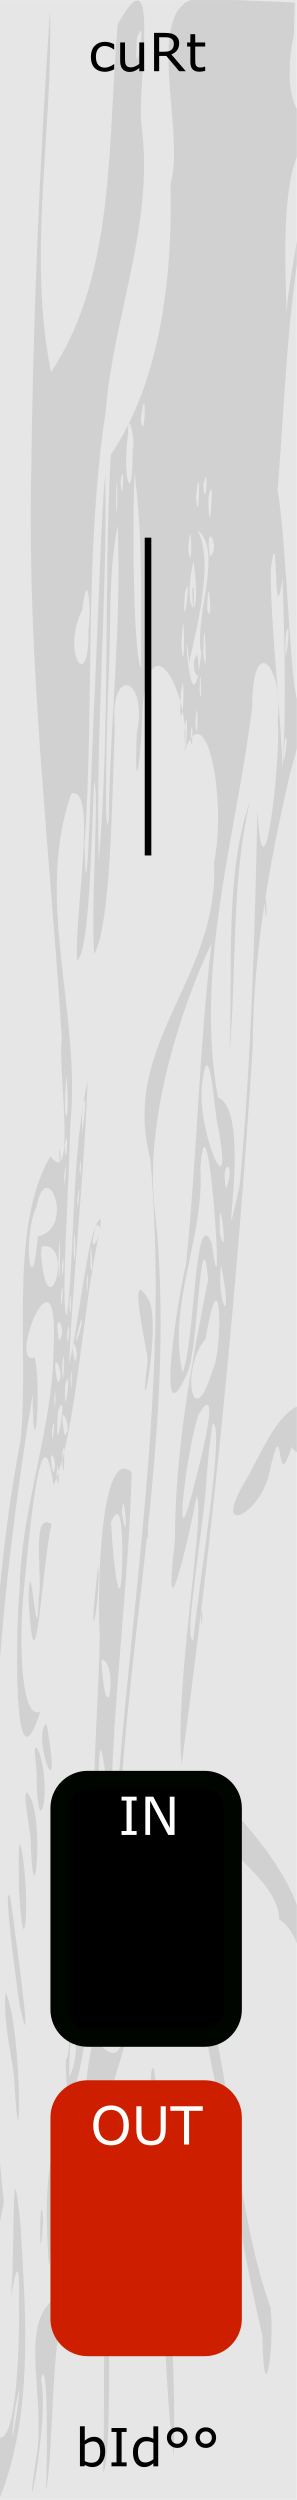
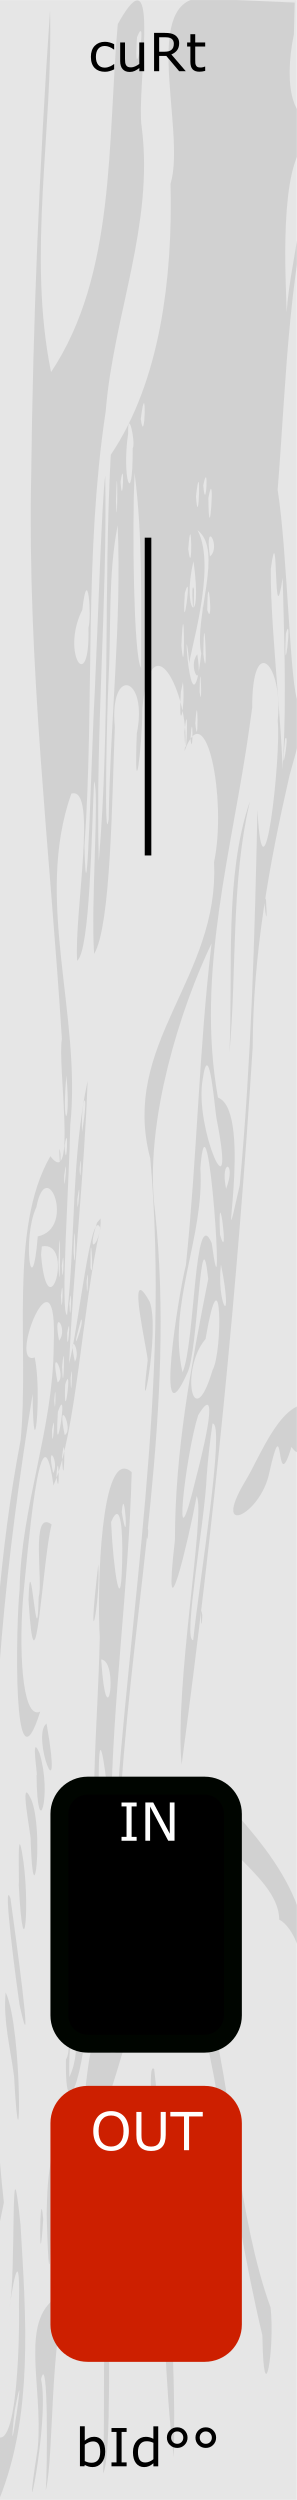
<svg xmlns="http://www.w3.org/2000/svg" xmlns:ns1="http://www.openswatchbook.org/uri/2009/osb" width="45" height="380" viewBox="0 0 11.906 100.542" version="1.1" id="svg12553">
  <defs id="defs12547">
    <linearGradient ns1:paint="solid" id="linearGradient4708">
      <stop id="stop4706" offset="0" style="stop-color:#ececec;stop-opacity:1;" />
    </linearGradient>
    <filter id="filter4696" style="color-interpolation-filters:sRGB">
      <feColorMatrix id="feColorMatrix4692" result="colormatrix" values="0 0 0 0 1 0 0 0 0 0 0 0 0 0 0 1 0 0 0 0 0 " in="SourceGraphic" />
      <feBlend id="feBlend4694" result="fbSourceGraphic" mode="multiply" in2="BackgroundImage" />
      <feColorMatrix id="feColorMatrix4762" values="0 0 0 -1 0 0 0 0 -1 0 0 0 0 -1 0 0 0 0 1 0" in="fbSourceGraphic" result="fbSourceGraphicAlpha" />
      <feColorMatrix in="fbSourceGraphic" result="colormatrix" values="1 0 0 0 0 0 1 0 0 0 0 0 1 0 0 0 0 0 5 -1 " id="feColorMatrix4764" />
      <feComposite k4="0" k3="0" k1="0" result="composite" k2="0.3" operator="arithmetic" id="feComposite4766" in2="colormatrix" />
    </filter>
  </defs>
  <g id="layer1" transform="matrix(0.1001705,0,0,1.001221,-2.685653,-161.5685)">
    <path id="path33453" d="M 26.617,161.38 H 145.853 v 100.396 H 26.617 Z m 0,0" style="fill:#e6e6e6;fill-opacity:1;fill-rule:nonzero;stroke:none;stroke-width:0.323" />
  </g>
  <path style="opacity:0.09;fill:#000000;stroke-width:0.103" d="m 11.819,1.382 c -0.427,2.034 -0.112,4.224 1.655,3.186 2.25,3.291 0.057,8.003 0.607,11.906 -0.203,5.024 -1.092,9.978 -2.439,14.719 -0.818,3.572 -1.468,7.186 -1.479,10.909 C 9.554,51.766 8.591,61.397 7.304,70.965 7.007,67.798 8.276,60.838 7.909,60.167 7.576,61.997 6.522,66.362 7.035,61.931 c 0.003,-3.592 0.66,-7.052 1.339,-10.495 -0.312,-2.864 -0.409,2.976 -0.839,3.775 -1.343,3.02 -0.345,-3.263 -0.059,-4.329 0.459,-4.446 0.521,-8.647 1.032,-12.939 C 7.333,40.381 5.756,45.1 6.238,48.736 7.058,56.551 5.383,64.292 4.867,72.059 4.36,75.213 4.763,78.192 5.283,81.211 4.432,84.732 2.891,87.851 2.781,91.743 1.968,94.223 2.188,98.682 1.841,100.155 1.903,99.375 1.95,94.472 1.651,95.679 2.032,97.406 0.791,103.066 1.518,98.458 1.757,95.864 0.683,93.166 2.497,92.254 3.486,88.931 3.015,85.213 3.765,81.924 5.764,84.557 4.82,78.25 4.076,76.792 3.487,73.207 3.942,69.468 4.012,65.837 3.895,63.952 4.047,58.079 5.296,59.205 5.177,63.804 4.524,68.366 4.467,72.951 4.299,74.487 4.393,76.704 4.602,73.794 5.191,64.736 6.853,55.718 6.044,46.594 4.818,41.966 8.837,39.352 8.608,34.671 9.136,32.178 8.286,27.819 7.42,30.208 7.734,28.276 6.093,24.616 5.726,28.48 5.718,30.173 5.38,32.634 5.501,29.501 5.97,27.187 4.388,26.743 4.618,29.238 4.504,31.989 4.471,37.23 3.785,38.365 3.645,36.378 4.004,31.843 3.784,31.425 3.678,33.507 3.626,38.218 3.102,38.642 2.977,36.722 3.942,31.579 2.868,31.919 1.363,36.194 3.291,40.813 2.824,45.267 2.794,47.412 2.412,52.811 2.697,52.885 3.042,49.756 2.864,46.546 3.523,43.469 3.389,47.268 2.952,51.04 2.778,54.836 3.157,53.42 3.663,48.42 4.036,49.395 3.299,52.584 3.081,57.637 2.15,59.742 1.632,55.929 1.084,62.782 0.945,64.072 0.758,66.07 0.845,69.2 1.616,68.837 0.482,72.465 0.644,65.271 0.787,63.943 0.841,60.583 2.148,57.446 2.159,54.117 c 0.191,-4.383 -1.886,0.895 -0.763,0.473 0.305,1.421 -0.057,4.862 -0.084,1.476 -1.048,6.489 -1.75,13.063 -1.554,19.688 0.007,4.285 -0.085,8.571 0.398,12.825 -0.577,2.761 -1.138,5.539 -0.736,8.679 1.266,2.928 1.378,-3.329 1.342,-4.522 0.049,-2.138 -0.148,-1.543 -0.383,0.086 0.287,-1.414 0.017,-7.513 0.447,-3.344 0.214,3.691 0.528,7.616 -0.863,11.05 -1.033,-3.584 -1.192,-8.399 -0.028,-11.538 -0.566,-5.741 -0.264,-11.543 -0.356,-17.314 0.094,-4.617 0.387,-9.25 1.248,-13.748 C 1.19,54.243 0.333,49.439 2.025,46.498 3.097,47.92 2.299,42.78 2.489,41.79 2.015,34.241 1.095,26.725 1.254,19.132 1.327,12.893 1.586,6.626 2.012,0.423 2.144,5.236 1.085,10.197 2.053,14.964 4.666,11.048 4.317,5.683 4.736,0.97 6.521,-2.265 5.474,3.65 5.697,5.096 6.205,9.018 4.563,12.675 4.252,16.532 3.375,22.312 3.802,28.204 3.397,34.033 3.494,38.065 3.699,29.553 3.812,27.794 3.932,25.227 4.096,20.031 4.233,19.127 4.319,24.294 3.833,29.45 3.973,34.617 4.436,29.192 4.163,23.728 4.454,18.292 6.43,15.361 6.952,11.204 6.858,7.392 7.537,5.164 5.356,-0.745 8.706,-0.036 9.755,0.011 10.803,0.057 11.851,0.103 11.84,0.53 11.83,0.956 11.819,1.382 Z M 5.51,1.498 c -0.16,2.479 0.472,-1.203 0,0 z m 6.487,4.686 c -0.835,1.761 -0.405,6.371 -0.474,6.717 -0.047,-1.802 1.354,-6.56 0.474,-6.717 z M 12.963,6.011 c -1.382,4.352 -1.427,9.118 -1.797,13.686 0.396,2.465 0.493,8.024 0.825,8.526 2.174,-6.582 2.065,-13.837 2.128,-20.802 0.002,-0.695 -0.311,-2.367 -1.156,-1.41 z M 5.661,16.851 c 0.176,1.255 0.246,-1.928 0,0 z m -0.509,0.601 c -0.259,1.741 0.194,3.143 0.184,0.58 0.137,-0.197 -0.201,-1.724 -0.184,-0.58 z m 0.26,1.572 c -0.103,2.193 -0.037,7.433 0.262,7.837 -0.005,-2.612 0.073,-5.247 -0.262,-7.837 z m -0.75,1.121 c 0.066,1.838 0.076,-2.522 0,0 z m 3.513,-0.622 c 0.106,1.263 0.235,-1.173 0,0 z M 4.849,19.376 c 0.079,1.247 0.18,-1.164 0,0 z m 3.531,0.647 c 0.024,2.399 0.293,-1.526 0,0 z m -0.499,-0.06 c 0.114,1.585 0.216,-1.898 0,0 z m 0.063,1.362 c 0.821,1.511 -0.421,5.21 -0.323,5.406 -0.307,-2.955 0.051,3.338 0.472,-0.452 -0.311,-1.461 0.913,-4.159 -0.15,-4.955 z m 0.207,3.496 c -0.08,1.059 0.048,-1.457 0,0 z m -0.216,1.495 c 0.257,1.64 -0.421,0.491 0,0 z m -3.567,0.965 c -0.07,1.37 -0.193,6.976 0.003,5.67 0.058,-3.945 0.524,-7.878 0.362,-11.828 -0.393,2.019 -0.258,4.106 -0.365,6.158 z m 4.075,-4.903 c 0.471,-0.37 -0.234,-1.605 0,0 z M 7.571,22.08 c 0.177,1.386 0.141,-1.855 0,0 z m 3.321,0.791 c -0.041,2.677 0.721,8.463 0.385,9.075 0.281,-2.893 0.164,-5.809 0.091,-8.711 -0.392,2.609 -0.157,-2.735 -0.476,-0.363 z M 7.783,22.571 c -0.497,2.026 0.389,2.893 0,0 z m 0.018,1.136 c 0.002,1.874 -0.145,-0.559 0,0 z m 0.536,0.832 c 0.26,0.816 0.009,-2.038 0,0 z M 7.434,23.85 c -0.141,2.218 0.336,-1.172 0,0 z m -4.125,0.677 C 2.43,26.276 3.629,28.048 3.557,25.245 3.693,24.805 3.53,22.577 3.31,24.527 Z m 8.19,0.944 c -0.119,2.398 0.279,-0.976 0,0 z M 7.295,25.966 c 0.161,1.84 0.116,-2.673 0,0 z m 0.883,0.354 c 0.199,1.569 0.026,-2.562 0,0 z m 1.863,2.872 c -0.686,4.924 -2.179,9.916 -1.276,14.948 1.49,0.56 -0.108,7.936 0.875,3.529 0.467,-5.012 0.605,-10.056 0.713,-15.095 0.233,4.37 0.963,-2.207 0.815,-3.584 0.237,-2.262 -1.032,-3.603 -1.025,-0.536 l -0.103,0.737 z m 0.006,3.046 C 9.283,35.523 9.53,38.976 9.228,42.332 9.377,39.014 9.016,35.257 10.046,32.239 Z M 8.027,27.82 c 0.127,0.961 0.022,-1.778 0,0 z m -0.751,-6.76e-4 c -0.119,1.802 0.193,0.729 0.081,-0.387 z m 0.58,1.275 c 0.126,1.272 0.107,-1.666 0,0 z M 7.417,29.432 c 0.065,2.092 0.196,-1.847 0,0 z m 4.047,0.282 c -0.225,2.147 0.22,-0.374 0,0 z m -3.804,0.011 c 0.118,0.88 0.096,-1.472 0,0 z M 8.155,43.386 C 7.787,45.353 9.544,49.239 8.711,45.003 8.651,44.774 8.417,41.602 8.155,43.386 Z M 2.67,43.256 c -0.202,2.258 0.192,2.073 0,0 z m 0.629,2.27 c 0.318,-1.897 -0.054,-1.485 0,0 z m 4.76,1.45 c 0.175,2.772 -1.34,5.499 -0.719,8.214 0.509,-1.142 0.467,-6.87 1.175,-5.194 0.565,4.185 -0.156,-6.938 -0.456,-3.019 z m 1.034,0.833 c 0.431,-1.115 -0.256,-1.247 0,0 z M 2.597,46.09 c 0.079,1.247 0.18,-1.164 0,0 z m 0.603,0.931 c 0.049,0.92 0.088,-1.095 0,0 z m -0.622,0.274 c -0.013,1.123 0.18,-1.266 0,0 z m -1.116,1.254 c -0.585,1.243 -0.172,4.049 0.056,1.176 1.546,-0.323 0.36,-3.334 -0.056,-1.176 z m 1.648,-0.326 c -0.013,1.123 0.18,-1.266 0,0 z m 5.739,1.433 c 0.393,1.369 -0.108,-2.557 0,0 z M 3.903,49.172 c -0.492,1.531 0.205,0.773 0.141,-0.168 z m -1.362,0.287 c 0.033,-0.512 0.04,-0.62 0,0 z m 0.418,0.884 c 0.111,1.456 0.054,-2.249 0,0 z m -0.609,0.425 c 0.08,2.255 0.093,-2.839 0,0 z M 1.651,50.457 c 0.268,3.237 1.366,-0.598 0.032,-0.33 z m 7.235,0.406 c -0.179,1.439 0.451,2.653 0.09,0.464 z m -5.247,0.13 c 0.157,0.613 -0.015,-2.119 0,0 z m -1.154,-0.087 c 0.046,1.247 0.127,-1.148 0,0 z m 0.997,0.647 c 0.029,1.259 0.105,-1.067 0,0 z m 4.784,2.298 c -1.03,1.21 -0.516,3.946 0.284,1.245 0.421,-0.756 0.363,-5.049 -0.284,-1.245 z M 2.449,52.109 c 0.046,1.247 0.127,-1.148 0,0 z m 6.688,1.388 0.045,-0.273 z M 2.79,52.426 c 0.046,1.247 0.127,-1.148 0,0 z m 0.471,0.641 c -0.545,1.951 0.178,0.024 0,0 z m -0.885,0.847 c 0.384,-0.453 -0.278,-1.416 0,0 z M 2.7,53.627 c 8.709e-4,1.152 0.187,-1.059 0,0 z m 0.312,1.137 c 0.271,-0.458 -0.305,-1.359 0,0 z m -0.516,0.209 c 0.052,1.546 0.145,-1.52 0,0 z m 5.818,4.372 c -0.068,1.812 -0.974,6.692 -0.544,6.614 0.238,-2.312 1.306,-8.775 0.776,-8.708 -0.099,0.694 -0.181,1.392 -0.232,2.094 z M 2.316,55.593 c 0.397,-0.228 -0.349,-1.7 0,0 z m 0.522,-0.153 c 0.029,1.259 0.105,-1.067 0,0 z m -0.218,0.241 c -0.069,1.935 0.314,-1.021 0,0 z m 5.351,1.231 c -0.506,1.557 -1.104,6.774 -0.067,2.44 0.073,-0.273 1.071,-4.101 0.067,-2.44 z M 2.18,56.316 c 0.049,0.92 0.088,-1.095 0,0 z m 0.149,0.459 c -0.171,2.624 0.471,-1.343 0,0 z m 0.273,0.941 c 0.397,-0.228 -0.349,-1.7 0,0 z m -0.511,-0.198 c 8.71e-4,1.152 0.187,-1.059 0,0 z m 0.405,1.072 c 0.07,1.786 0.165,-1.45 0,0 z m -0.357,0.656 c 0.271,-0.458 -0.305,-1.359 0,0 z m 0.13,0.11 c 0.143,1.197 0.098,-1.366 0,0 z m 2.628,1.459 c 0.311,1.855 0.099,-1.327 0,0 z m -0.429,0.396 c 0.078,1.833 0.436,4.388 0.45,1.055 -9.456e-4,-0.283 -0.009,-2.106 -0.45,-1.055 z m -0.398,5.525 c 0.215,3.408 0.731,0.071 0,0 z m -0.096,5.123 C 3.572,73.707 4.605,74.635 4.347,72.27 4.199,70.843 3.944,69.059 3.975,71.858 Z M 3.585,84.262 c -0.263,2.153 0.174,-0.493 0,0 z M 0.589,96.961 c -0.378,3.372 0.574,-2.997 0,0 z M 12.354,29.049 c -0.151,0.934 0.041,-1.08 0,0 z m -1.656,7.136 c 0.103,1.722 -0.177,-0.476 0,0 z M 2.431,46.404 c 0.05,1.792 -0.119,-0.894 0,0 z M 6.02,52.353 c 0.445,1.18 -0.492,5.727 -0.082,2.367 0.024,-0.284 -0.912,-4.166 0.082,-2.367 z m 6.683,4.159 c 0.168,1.987 -0.347,3.862 -0.253,0.845 -0.381,1.942 -0.761,0.527 -0.752,0.918 -0.639,2.01 -0.244,-1.867 -0.873,0.979 -0.36,1.686 -2.333,2.607 -0.971,0.329 0.656,-1.068 1.514,-3.517 2.849,-3.071 z M 2.077,61.309 c -0.36,1.31 -0.659,7.568 -0.93,3.035 0.071,-2.574 0.35,2.736 0.408,-0.132 0.191,-0.548 -0.343,-3.564 0.522,-2.903 z m 3.884,0.245 c -0.033,1.045 -0.111,-0.709 0,0 z m -2.008,1.355 c 0.104,1.613 -0.494,4.229 0,0 z m 4.183,2.056 c -0.033,1.045 -0.111,-0.709 0,0 z m -6.264,4.351 c 0.709,4.005 -0.645,0.456 0,0 z m -0.282,1.195 c 0.517,1.649 -0.093,3.76 -0.121,0.87 0.083,0.217 -0.269,-1.795 0.121,-0.87 z m 7.161,1.621 c 2.02,2.163 4.543,4.97 3.248,8.586 0.533,-1.888 -0.264,-3.276 -0.768,-3.515 -0.019,-1.971 -3.757,-3.341 -2.481,-5.071 z m -7.496,0.236 c 0.513,1.218 0.083,5.118 -0.022,1.641 0.033,-0.146 -0.504,-2.767 0.022,-1.641 z m -0.373,2.109 c 0.36,1.988 0.069,5.115 -0.128,1.326 0.033,-0.073 -0.077,-2.468 0.128,-1.326 z M 0.422,76.349 c 0.126,0.951 1.019,7.298 0.363,4.278 C 0.681,79.927 0.071,75.367 0.422,76.349 Z m 7.892,3.894 c 1.082,4.104 1.228,8.848 2.57,12.567 0.174,1.684 -0.285,4.397 -0.332,1.115 C 9.816,90.835 9.345,87.659 8.756,84.533 8.655,83.238 7.941,81.227 8.314,80.243 Z M 3.339,79.905 c 0.566,1.314 -0.746,6.795 -0.687,2.919 0.365,-0.517 -0.283,-3.555 0.687,-2.919 z M 2.788,83.533 c 0.625,-1.309 -0.062,-2.873 0,0 z M 0.227,80.129 c 0.703,1.447 0.604,8.276 0.339,3.381 C 0.424,82.392 0.118,81.272 0.227,80.129 Z m 6.04,3.688 C 6.518,88.811 7.116,93.823 6.988,98.818 6.613,95.834 6.591,92.164 6.37,88.926 6.357,87.476 5.822,82.764 6.2,83.211 Z m -4.157,2.835 c -0.013,1.901 -0.103,7.328 -0.234,2.386 0.018,-0.8 0.039,-1.613 0.234,-2.386 z M 1.737,89.254 c -0.183,2.916 -0.143,-1.788 0,0 z m 4.588,1.29 c 0.087,1.141 -0.173,-0.944 0,0 z m -1.943,0.499 c -0.032,2.428 0.122,7.803 -0.237,8.431 0.097,-2.807 -0.075,-5.642 0.237,-8.431 z" id="path873" />
  <g id="text4860" style="font-style:normal;font-variant:normal;font-weight:normal;font-stretch:normal;font-size:2.822px;line-height:125%;font-family:Sudo;-inkscape-font-specification:'Sudo, Normal';font-variant-ligatures:normal;font-variant-caps:normal;font-variant-numeric:normal;font-feature-settings:normal;text-align:start;letter-spacing:0px;word-spacing:0px;writing-mode:lr-tb;text-anchor:start;fill:#000000;fill-opacity:1;stroke:none;stroke-width:0.265px;stroke-linecap:butt;stroke-linejoin:miter;stroke-opacity:1" />
  <g id="flowRoot1009" style="font-style:normal;font-variant:normal;font-weight:normal;font-stretch:normal;font-size:10.667px;line-height:125%;font-family:Sudo;-inkscape-font-specification:'Sudo, Normal';font-variant-ligatures:normal;font-variant-caps:normal;font-variant-numeric:normal;font-feature-settings:normal;text-align:start;letter-spacing:0px;word-spacing:0px;writing-mode:lr-tb;text-anchor:start;fill:#000000;fill-opacity:1;stroke:none;stroke-width:1px;stroke-linecap:butt;stroke-linejoin:miter;stroke-opacity:1" />
  <path id="path860" d="m 5.953,34.405 c 0,-12.781 0,-12.781 0,-12.781" style="fill:none;fill-rule:evenodd;stroke:#000000;stroke-width:0.265px;stroke-linecap:butt;stroke-linejoin:miter;stroke-opacity:1" />
  <g aria-label="cuRt" style="font-style:normal;font-variant:normal;font-weight:normal;font-stretch:normal;font-size:2.822px;line-height:125%;font-family:'DejaVu Sans Mono';-inkscape-font-specification:'DejaVu Sans Mono, Normal';font-variant-ligatures:normal;font-variant-caps:normal;font-variant-numeric:normal;font-feature-settings:normal;text-align:start;letter-spacing:0px;word-spacing:0px;writing-mode:lr-tb;text-anchor:start;fill:#000000;fill-opacity:1;stroke:none;stroke-width:0.265px;stroke-linecap:butt;stroke-linejoin:miter;stroke-opacity:1" id="text847" transform="translate(0,-1.717917)">
    <path d="m 4.591,4.507 q -0.097,0.047 -0.185,0.072 -0.087,0.026 -0.185,0.026 -0.125,0 -0.229,-0.036 Q 3.887,4.532 3.813,4.458 3.737,4.383 3.696,4.27 3.655,4.156 3.655,4.004 q 0,-0.283 0.155,-0.444 0.156,-0.161 0.411,-0.161 0.099,0 0.194,0.028 0.096,0.028 0.176,0.068 V 3.711 H 4.581 Q 4.492,3.641 4.397,3.604 4.303,3.567 4.213,3.567 q -0.165,0 -0.261,0.112 -0.095,0.111 -0.095,0.326 0,0.209 0.093,0.321 0.094,0.112 0.264,0.112 0.059,0 0.12,-0.016 0.061,-0.016 0.11,-0.04 0.042,-0.022 0.08,-0.045 0.037,-0.025 0.059,-0.042 h 0.01 z" style="font-style:normal;font-variant:normal;font-weight:normal;font-stretch:normal;font-size:2.117px;font-family:sans-serif;-inkscape-font-specification:'sans-serif, Normal';font-variant-ligatures:normal;font-variant-caps:normal;font-variant-numeric:normal;font-feature-settings:normal;text-align:start;writing-mode:lr-tb;text-anchor:start;stroke-width:0.265px" id="path883" />
    <path d="M 5.798,4.58 H 5.604 V 4.452 q -0.098,0.078 -0.188,0.119 -0.09,0.041 -0.198,0.041 -0.182,0 -0.283,-0.111 Q 4.833,4.39 4.833,4.175 V 3.425 H 5.027 V 4.083 q 0,0.088 0.008,0.151 0.008,0.062 0.035,0.106 0.028,0.045 0.072,0.066 0.044,0.021 0.129,0.021 0.075,0 0.164,-0.039 0.09,-0.039 0.167,-0.1 V 3.425 h 0.194 z" style="font-style:normal;font-variant:normal;font-weight:normal;font-stretch:normal;font-size:2.117px;font-family:sans-serif;-inkscape-font-specification:'sans-serif, Normal';font-variant-ligatures:normal;font-variant-caps:normal;font-variant-numeric:normal;font-feature-settings:normal;text-align:start;writing-mode:lr-tb;text-anchor:start;stroke-width:0.265px" id="path885" />
    <path d="M 7.469,4.58 H 7.204 L 6.689,3.968 H 6.401 V 4.58 H 6.196 V 3.041 h 0.431 q 0.14,0 0.233,0.019 0.093,0.018 0.167,0.064 0.084,0.053 0.13,0.133 0.048,0.08 0.048,0.203 0,0.166 -0.084,0.279 Q 7.037,3.85 6.891,3.907 Z M 6.991,3.474 q 0,-0.066 -0.024,-0.117 Q 6.944,3.305 6.891,3.27 6.846,3.24 6.785,3.229 6.724,3.217 6.641,3.217 H 6.401 v 0.581 h 0.207 q 0.097,0 0.169,-0.017 0.072,-0.018 0.123,-0.064 0.047,-0.043 0.068,-0.099 0.023,-0.057 0.023,-0.144 z" style="font-style:normal;font-variant:normal;font-weight:normal;font-stretch:normal;font-size:2.117px;font-family:sans-serif;-inkscape-font-specification:'sans-serif, Normal';font-variant-ligatures:normal;font-variant-caps:normal;font-variant-numeric:normal;font-feature-settings:normal;text-align:start;writing-mode:lr-tb;text-anchor:start;stroke-width:0.265px" id="path887" />
    <path d="m 8.252,4.569 q -0.055,0.014 -0.12,0.024 -0.064,0.009 -0.115,0.009 -0.177,0 -0.269,-0.095 Q 7.656,4.412 7.656,4.203 V 3.589 H 7.525 V 3.425 H 7.656 V 3.094 H 7.851 V 3.425 H 8.252 V 3.589 H 7.851 v 0.526 q 0,0.091 0.004,0.143 0.004,0.051 0.029,0.095 0.023,0.041 0.062,0.061 0.04,0.019 0.122,0.019 0.048,0 0.099,-0.013 0.052,-0.014 0.074,-0.024 h 0.01 z" style="font-style:normal;font-variant:normal;font-weight:normal;font-stretch:normal;font-size:2.117px;font-family:sans-serif;-inkscape-font-specification:'sans-serif, Normal';font-variant-ligatures:normal;font-variant-caps:normal;font-variant-numeric:normal;font-feature-settings:normal;text-align:start;writing-mode:lr-tb;text-anchor:start;stroke-width:0.265px" id="path889" />
  </g>
  <g aria-label="bId°°" style="font-style:normal;font-variant:normal;font-weight:normal;font-stretch:normal;font-size:2.822px;line-height:125%;font-family:'DejaVu Sans Mono';-inkscape-font-specification:'DejaVu Sans Mono, Normal';font-variant-ligatures:normal;font-variant-caps:normal;font-variant-numeric:normal;font-feature-settings:normal;text-align:start;letter-spacing:0px;word-spacing:0px;writing-mode:lr-tb;text-anchor:start;fill:#000000;fill-opacity:1;stroke:none;stroke-width:0.265px;stroke-linecap:butt;stroke-linejoin:miter;stroke-opacity:1" id="text847-1" transform="translate(0,2.26171)">
    <path d="m 4.231,96.339 q 0,0.145 -0.041,0.26 -0.04,0.116 -0.11,0.194 -0.073,0.082 -0.161,0.123 -0.088,0.04 -0.193,0.04 -0.098,0 -0.172,-0.024 -0.073,-0.023 -0.145,-0.062 l -0.012,0.054 H 3.215 v -1.608 h 0.194 v 0.575 q 0.082,-0.067 0.174,-0.11 0.092,-0.043 0.207,-0.043 0.205,0 0.322,0.157 0.119,0.157 0.119,0.443 z m -0.201,0.005 q 0,-0.207 -0.068,-0.313 -0.068,-0.107 -0.22,-0.107 -0.085,0 -0.172,0.037 -0.087,0.036 -0.161,0.094 v 0.661 q 0.083,0.037 0.142,0.052 0.06,0.014 0.135,0.014 0.161,0 0.252,-0.105 0.092,-0.106 0.092,-0.333 z" style="font-style:normal;font-variant:normal;font-weight:normal;font-stretch:normal;font-size:2.117px;font-family:sans-serif;-inkscape-font-specification:'sans-serif, Normal';font-variant-ligatures:normal;font-variant-caps:normal;font-variant-numeric:normal;font-feature-settings:normal;text-align:start;writing-mode:lr-tb;text-anchor:start;stroke-width:0.265px" id="path892" />
    <path d="M 5.092,96.925 H 4.484 V 96.768 H 4.686 V 95.543 H 4.484 v -0.157 h 0.608 v 0.157 H 4.89 v 1.225 h 0.202 z" style="font-style:normal;font-variant:normal;font-weight:normal;font-stretch:normal;font-size:2.117px;font-family:sans-serif;-inkscape-font-specification:'sans-serif, Normal';font-variant-ligatures:normal;font-variant-caps:normal;font-variant-numeric:normal;font-feature-settings:normal;text-align:start;writing-mode:lr-tb;text-anchor:start;stroke-width:0.265px" id="path894" />
    <path d="M 6.363,96.925 H 6.169 v -0.121 q -0.084,0.072 -0.175,0.113 -0.091,0.04 -0.197,0.04 -0.207,0 -0.329,-0.159 -0.121,-0.159 -0.121,-0.441 0,-0.147 0.041,-0.261 0.042,-0.115 0.114,-0.195 0.07,-0.079 0.163,-0.12 0.094,-0.041 0.194,-0.041 0.091,0 0.161,0.02 0.07,0.019 0.148,0.059 V 95.317 H 6.363 Z m -0.194,-0.284 v -0.662 q -0.079,-0.035 -0.141,-0.049 -0.062,-0.013 -0.135,-0.013 -0.163,0 -0.254,0.114 -0.091,0.114 -0.091,0.322 0,0.206 0.07,0.313 0.07,0.106 0.225,0.106 0.083,0 0.167,-0.036 0.085,-0.037 0.158,-0.095 z" style="font-style:normal;font-variant:normal;font-weight:normal;font-stretch:normal;font-size:2.117px;font-family:sans-serif;-inkscape-font-specification:'sans-serif, Normal';font-variant-ligatures:normal;font-variant-caps:normal;font-variant-numeric:normal;font-feature-settings:normal;text-align:start;writing-mode:lr-tb;text-anchor:start;stroke-width:0.265px" id="path896" />
    <path d="m 7.542,95.772 q 0,0.174 -0.12,0.294 -0.12,0.12 -0.295,0.12 -0.175,0 -0.295,-0.119 -0.12,-0.12 -0.12,-0.295 0,-0.174 0.12,-0.294 0.12,-0.12 0.295,-0.12 0.176,0 0.295,0.12 0.12,0.12 0.12,0.294 z m -0.171,0 q 0,-0.105 -0.069,-0.177 -0.069,-0.072 -0.175,-0.072 -0.105,0 -0.175,0.072 -0.069,0.071 -0.069,0.177 0,0.107 0.07,0.179 0.071,0.07 0.174,0.07 0.105,0 0.175,-0.072 0.069,-0.072 0.069,-0.177 z" style="font-style:normal;font-variant:normal;font-weight:normal;font-stretch:normal;font-size:2.117px;font-family:sans-serif;-inkscape-font-specification:'sans-serif, Normal';font-variant-ligatures:normal;font-variant-caps:normal;font-variant-numeric:normal;font-feature-settings:normal;text-align:start;writing-mode:lr-tb;text-anchor:start;stroke-width:0.265px" id="path898" />
    <path d="m 8.691,95.772 q 0,0.174 -0.12,0.294 -0.12,0.12 -0.295,0.12 -0.175,0 -0.295,-0.119 -0.12,-0.12 -0.12,-0.295 0,-0.174 0.12,-0.294 0.12,-0.12 0.295,-0.12 0.176,0 0.295,0.12 0.12,0.12 0.12,0.294 z m -0.171,0 q 0,-0.105 -0.069,-0.177 -0.069,-0.072 -0.175,-0.072 -0.105,0 -0.175,0.072 -0.069,0.071 -0.069,0.177 0,0.107 0.07,0.179 0.071,0.07 0.174,0.07 0.105,0 0.175,-0.072 0.069,-0.072 0.069,-0.177 z" style="font-style:normal;font-variant:normal;font-weight:normal;font-stretch:normal;font-size:2.117px;font-family:sans-serif;-inkscape-font-specification:'sans-serif, Normal';font-variant-ligatures:normal;font-variant-caps:normal;font-variant-numeric:normal;font-feature-settings:normal;text-align:start;writing-mode:lr-tb;text-anchor:start;stroke-width:0.265px" id="path900" />
  </g>
-   <g id="g856" transform="translate(0,1.661817)">
+   <g id="g856" transform="translate(0,1.896952)">
    <path id="rect998-1" d="m 3.526,69.916 h 4.703 c 0.63,0 1.137,0.507 1.137,1.137 v 8.103 c 0,0.63 -0.507,1.137 -1.137,1.137 h -4.703 c -0.63,0 -1.137,-0.507 -1.137,-1.137 v -8.103 c 0,-0.63 0.507,-1.137 1.137,-1.137 z" style="opacity:1;fill:#000000;fill-opacity:1;fill-rule:evenodd;stroke:#000500;stroke-width:0.721;stroke-linecap:butt;stroke-linejoin:round;stroke-miterlimit:4;stroke-dasharray:none;stroke-dashoffset:0;stroke-opacity:1" />
    <g transform="translate(0,8.807555)" id="text848" style="font-style:normal;font-variant:normal;font-weight:normal;font-stretch:normal;font-size:2.822px;line-height:125%;font-family:'DejaVu Sans Mono';-inkscape-font-specification:'DejaVu Sans Mono, Normal';font-variant-ligatures:normal;font-variant-caps:normal;font-variant-numeric:normal;font-feature-settings:normal;text-align:start;letter-spacing:0px;word-spacing:0px;writing-mode:lr-tb;text-anchor:start;fill:#000000;fill-opacity:1;stroke:none;stroke-width:0.265px;stroke-linecap:butt;stroke-linejoin:miter;stroke-opacity:1" aria-label="IN">
      <path id="path914" style="font-style:normal;font-variant:normal;font-weight:normal;font-stretch:normal;font-size:2.117px;font-family:sans-serif;-inkscape-font-specification:'sans-serif, Normal';font-variant-ligatures:normal;font-variant-caps:normal;font-variant-numeric:normal;font-feature-settings:normal;text-align:start;writing-mode:lr-tb;text-anchor:start;fill:#ffffff;fill-opacity:1;stroke-width:0.265px" d="M 5.495,63.325 H 4.887 V 63.168 H 5.089 V 61.944 H 4.887 v -0.157 h 0.608 v 0.157 H 5.293 v 1.225 h 0.202 z" />
      <path id="path916" style="font-style:normal;font-variant:normal;font-weight:normal;font-stretch:normal;font-size:2.117px;font-family:sans-serif;-inkscape-font-specification:'sans-serif, Normal';font-variant-ligatures:normal;font-variant-caps:normal;font-variant-numeric:normal;font-feature-settings:normal;text-align:start;writing-mode:lr-tb;text-anchor:start;fill:#ffffff;fill-opacity:1;stroke-width:0.265px" d="M 7.019,63.325 H 6.766 l -0.73,-1.377 v 1.377 H 5.845 v -1.539 h 0.317 l 0.666,1.257 v -1.257 h 0.191 z" />
    </g>
  </g>
-   <g id="g850" transform="translate(0,-0.6766916)">
+   <g id="g850" transform="translate(0,-0.44996)">
    <path id="rect998" d="m 3.526,84.698 h 4.703 c 0.63,0 1.137,0.507 1.137,1.137 v 8.103 c 0,0.63 -0.507,1.137 -1.137,1.137 h -4.703 c -0.63,0 -1.137,-0.507 -1.137,-1.137 V 85.835 c 0,-0.63 0.507,-1.137 1.137,-1.137 z" style="opacity:1;fill:#cd1f00;fill-opacity:1;fill-rule:evenodd;stroke:#cd1f00;stroke-width:0.721;stroke-linecap:butt;stroke-linejoin:round;stroke-miterlimit:4;stroke-dasharray:none;stroke-dashoffset:0;stroke-opacity:1" />
    <g transform="translate(0,8.807555)" id="text848-2" style="font-style:normal;font-variant:normal;font-weight:normal;font-stretch:normal;font-size:2.822px;line-height:125%;font-family:'DejaVu Sans Mono';-inkscape-font-specification:'DejaVu Sans Mono, Normal';font-variant-ligatures:normal;font-variant-caps:normal;font-variant-numeric:normal;font-feature-settings:normal;text-align:start;letter-spacing:0px;word-spacing:0px;writing-mode:lr-tb;text-anchor:start;fill:#000000;fill-opacity:1;stroke:none;stroke-width:0.265px;stroke-linecap:butt;stroke-linejoin:miter;stroke-opacity:1" aria-label="OUT">
      <path id="path907" style="font-style:normal;font-variant:normal;font-weight:normal;font-stretch:normal;font-size:2.117px;font-family:sans-serif;-inkscape-font-specification:'sans-serif, Normal';font-variant-ligatures:normal;font-variant-caps:normal;font-variant-numeric:normal;font-feature-settings:normal;text-align:start;writing-mode:lr-tb;text-anchor:start;fill:#ffffff;fill-opacity:1;stroke-width:0.265px" d="m 4.987,76.753 q 0.094,0.103 0.144,0.253 0.051,0.15 0.051,0.34 0,0.19 -0.052,0.341 -0.051,0.15 -0.143,0.25 -0.095,0.104 -0.225,0.157 -0.129,0.053 -0.296,0.053 -0.162,0 -0.296,-0.054 -0.132,-0.054 -0.225,-0.156 -0.093,-0.102 -0.144,-0.251 -0.05,-0.149 -0.05,-0.34 0,-0.188 0.05,-0.337 0.05,-0.15 0.145,-0.256 0.091,-0.101 0.225,-0.155 0.135,-0.054 0.295,-0.054 0.165,0 0.297,0.055 0.132,0.054 0.224,0.154 z m -0.019,0.593 q 0,-0.3 -0.134,-0.462 -0.134,-0.163 -0.367,-0.163 -0.235,0 -0.369,0.163 -0.133,0.162 -0.133,0.462 0,0.303 0.136,0.464 0.136,0.16 0.366,0.16 0.229,0 0.365,-0.16 0.136,-0.161 0.136,-0.464 z" />
      <path id="path909" style="font-style:normal;font-variant:normal;font-weight:normal;font-stretch:normal;font-size:2.117px;font-family:sans-serif;-inkscape-font-specification:'sans-serif, Normal';font-variant-ligatures:normal;font-variant-caps:normal;font-variant-numeric:normal;font-feature-settings:normal;text-align:start;writing-mode:lr-tb;text-anchor:start;fill:#ffffff;fill-opacity:1;stroke-width:0.265px" d="m 6.665,77.498 q 0,0.167 -0.037,0.292 -0.036,0.124 -0.12,0.207 -0.08,0.079 -0.186,0.115 -0.106,0.036 -0.248,0.036 -0.145,0 -0.252,-0.038 -0.107,-0.038 -0.181,-0.113 -0.084,-0.085 -0.121,-0.205 -0.036,-0.12 -0.036,-0.295 V 76.577 h 0.205 v 0.931 q 0,0.125 0.017,0.197 0.018,0.072 0.058,0.131 0.045,0.067 0.123,0.101 0.079,0.034 0.188,0.034 0.111,0 0.188,-0.033 0.078,-0.034 0.124,-0.102 0.04,-0.059 0.057,-0.134 0.018,-0.076 0.018,-0.189 v -0.936 h 0.205 z" />
      <path id="path911" style="font-style:normal;font-variant:normal;font-weight:normal;font-stretch:normal;font-size:2.117px;font-family:sans-serif;-inkscape-font-specification:'sans-serif, Normal';font-variant-ligatures:normal;font-variant-caps:normal;font-variant-numeric:normal;font-feature-settings:normal;text-align:start;writing-mode:lr-tb;text-anchor:start;fill:#ffffff;fill-opacity:1;stroke-width:0.265px" d="M 8.154,76.759 H 7.604 v 1.357 H 7.4 V 76.759 H 6.85 V 76.577 H 8.154 Z" />
    </g>
  </g>
</svg>
